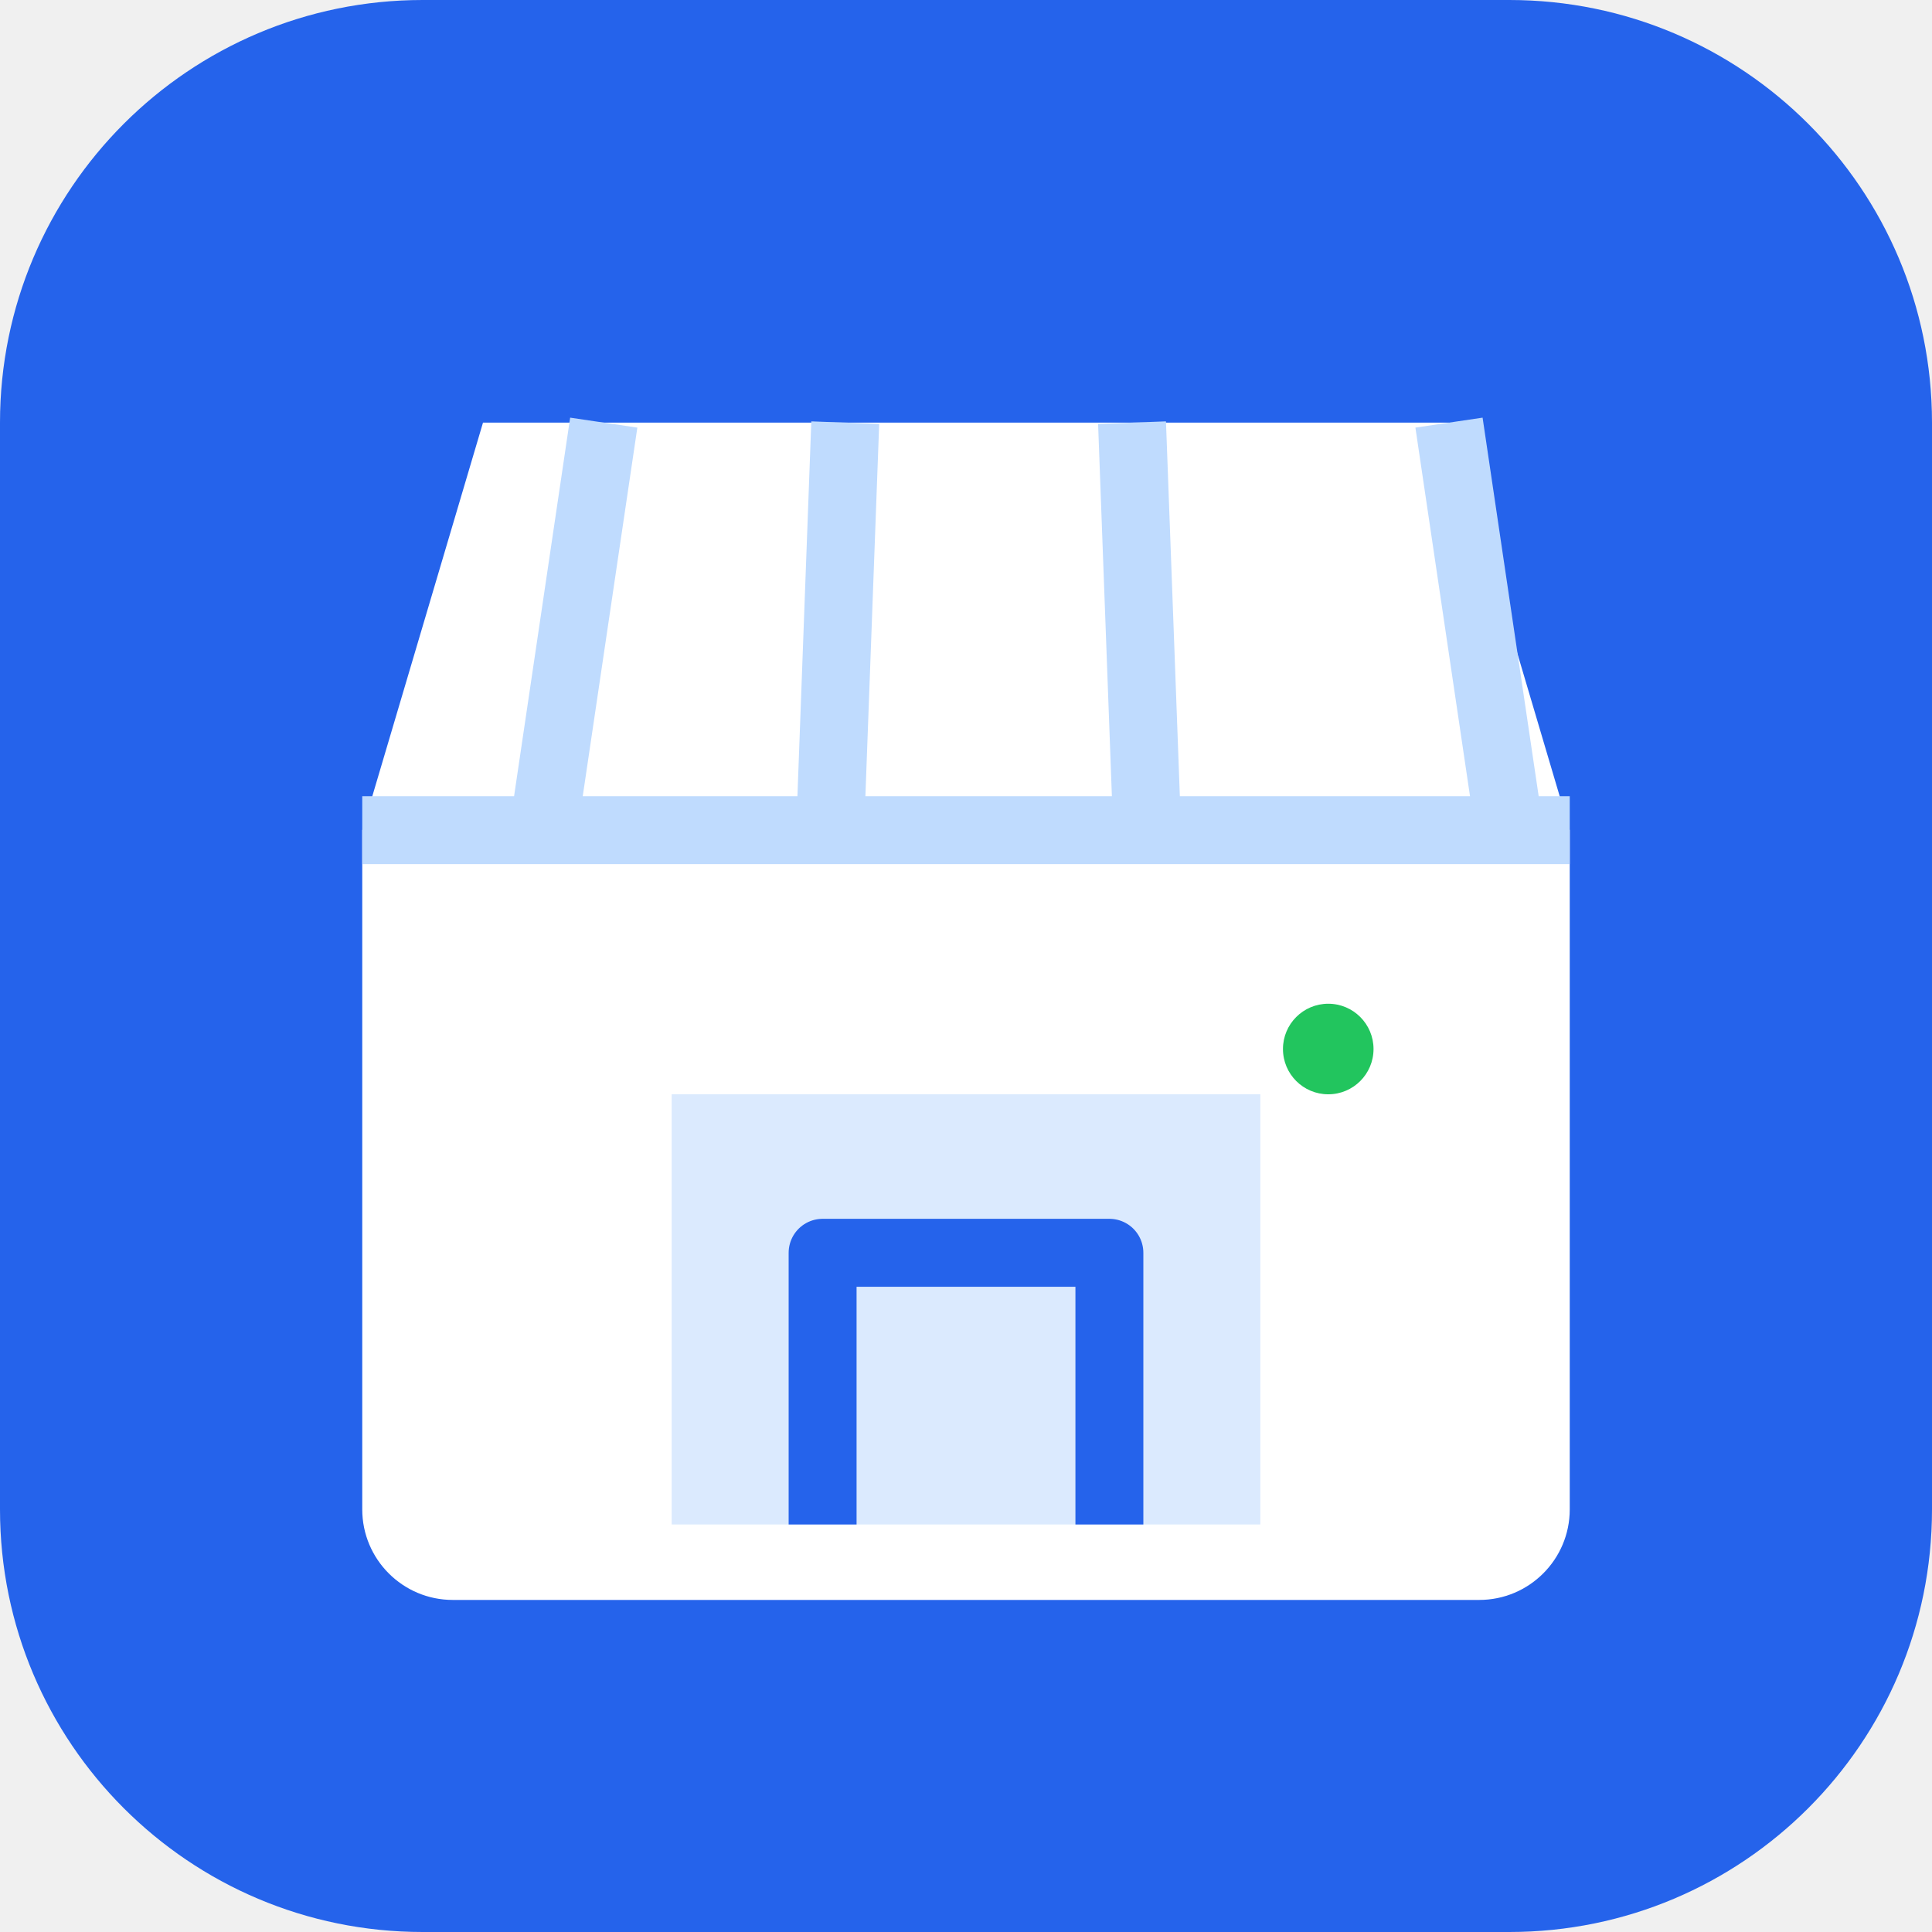
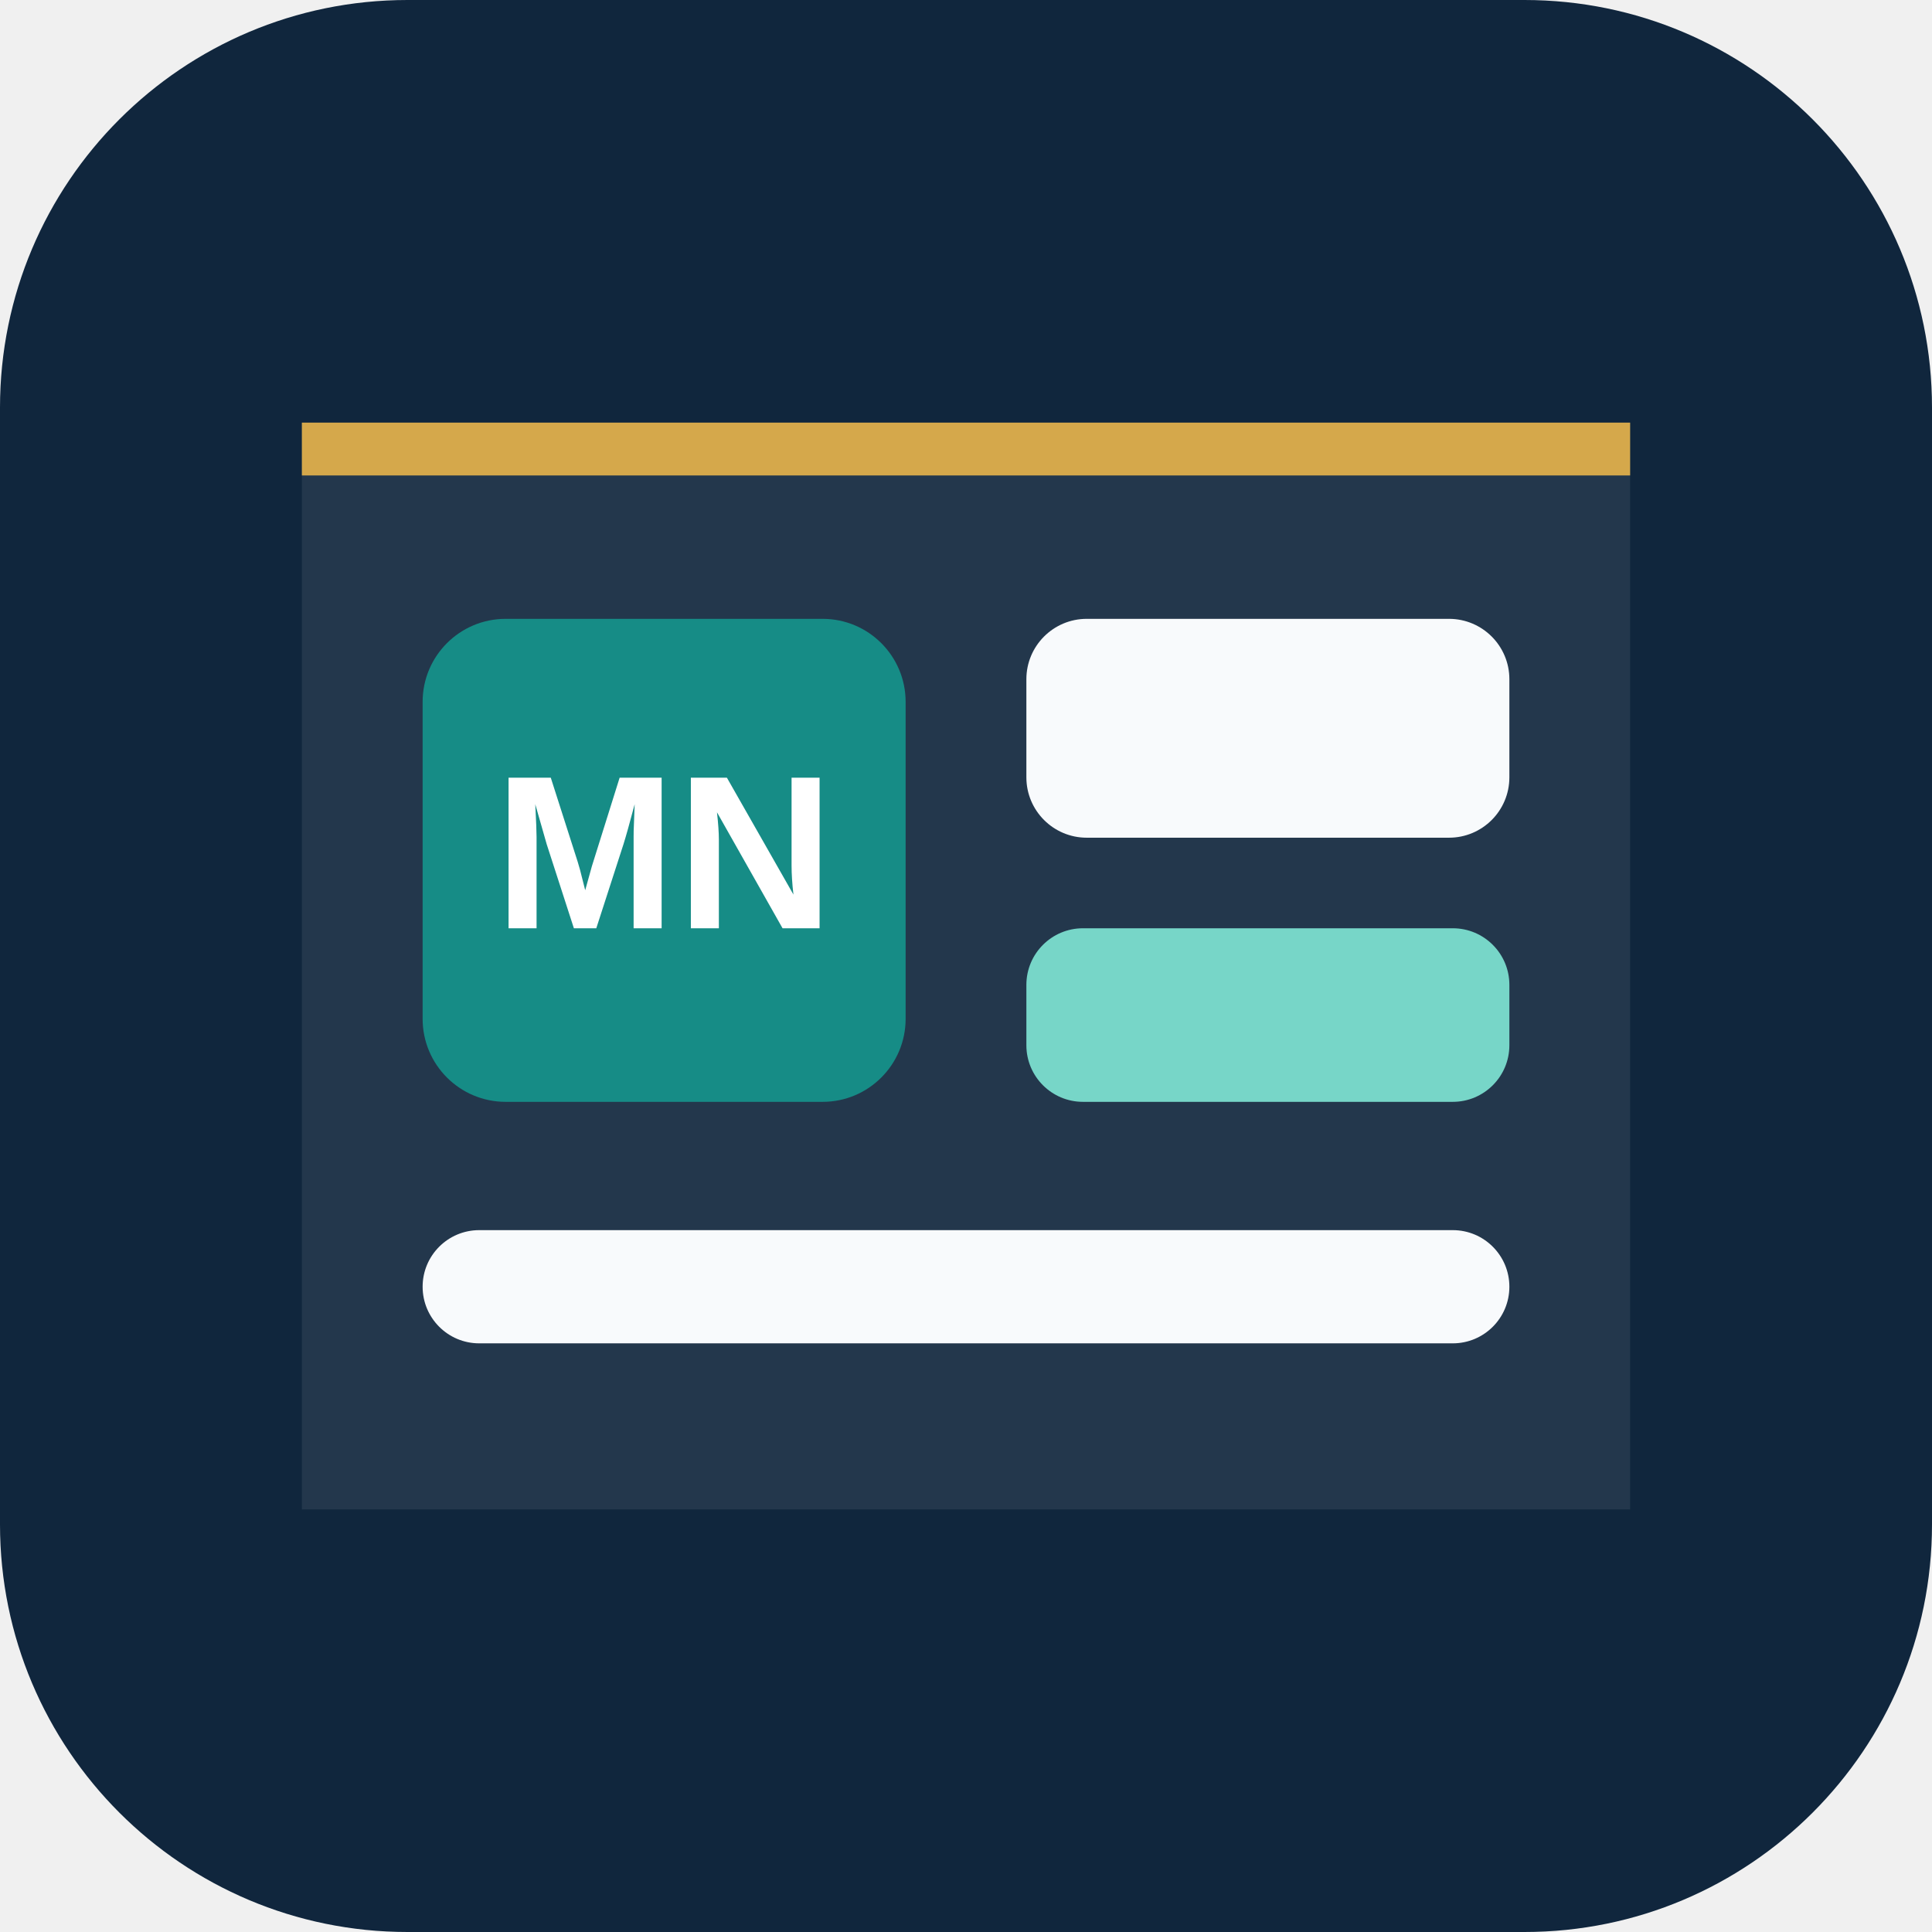
- <svg xmlns="http://www.w3.org/2000/svg" viewBox="0 0 512 512" width="512" height="512">
-   <rect width="512" height="512" rx="112" fill="#2563EB" />
-   <path d="M96 220 128 112h256l32 108v180a24 24 0 0 1-24 24H120a24 24 0 0 1-24-24z" fill="#fff" />
-   <path d="M96 220h320M160 112l-16 108m80-108-4 108m80-108 4 108m80-108 16 108" fill="none" stroke="#BFDBFE" stroke-width="18" />
-   <path d="M178 290h156v114H178z" rx="12" fill="#DBEAFE" />
-   <path d="M218 404v-72h76v72" fill="none" stroke="#2563EB" stroke-width="18" stroke-linejoin="round" />
-   <circle cx="352" cy="278" r="12" fill="#22C55E" />
+ <svg xmlns="http://www.w3.org/2000/svg" viewBox="0 0 512 512">
+   <rect width="512" height="512" rx="108" fill="#10263d" />
+   <path d="M80 112h352v288H80z" fill="#fff" opacity=".08" />
+   <path d="M80 112h352v14H80z" fill="#d5a84b" />
+   <rect x="112" y="164" width="128" height="128" rx="22" fill="#168c86" />
+   <rect x="272" y="164" width="128" height="58" rx="16" fill="#f8fafc" />
+   <rect x="272" y="246" width="128" height="46" rx="15" fill="#77d6c8" />
+   <rect x="112" y="326" width="288" height="30" rx="15" fill="#f8fafc" />
+   <text x="176" y="246" text-anchor="middle" font-family="Arial, sans-serif" font-size="58" font-weight="700" fill="#fff">MN</text>
</svg>
